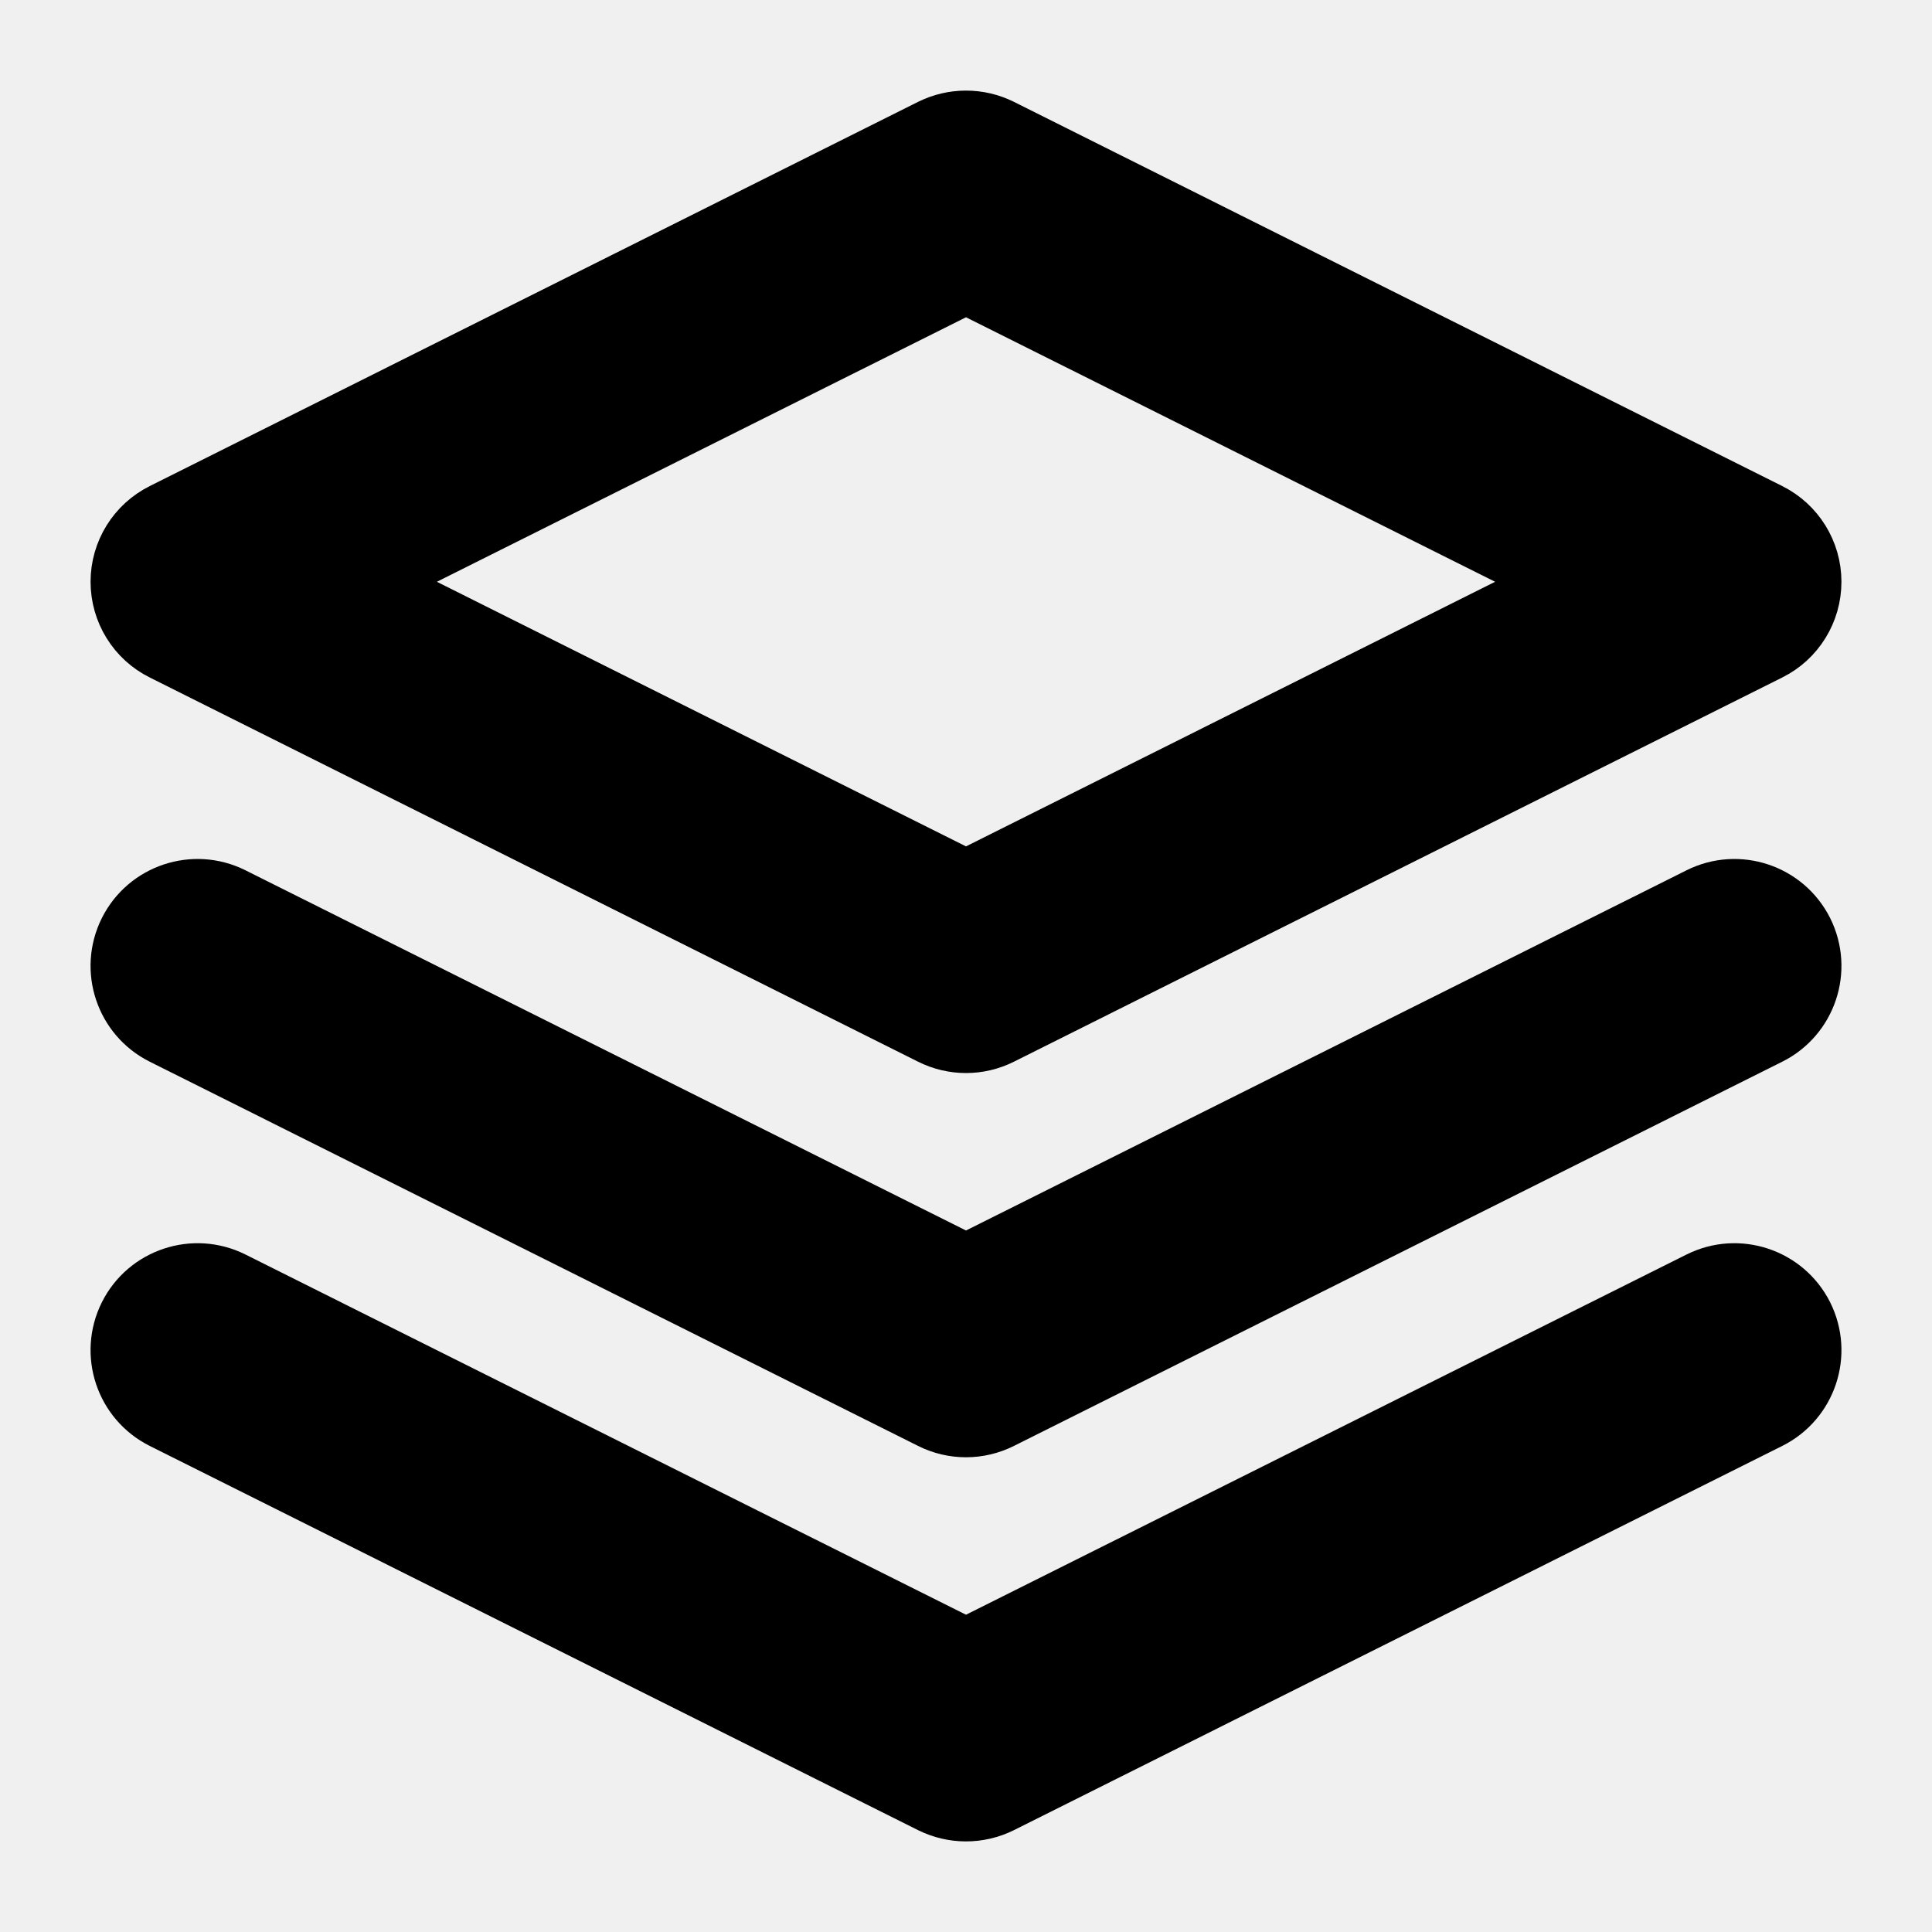
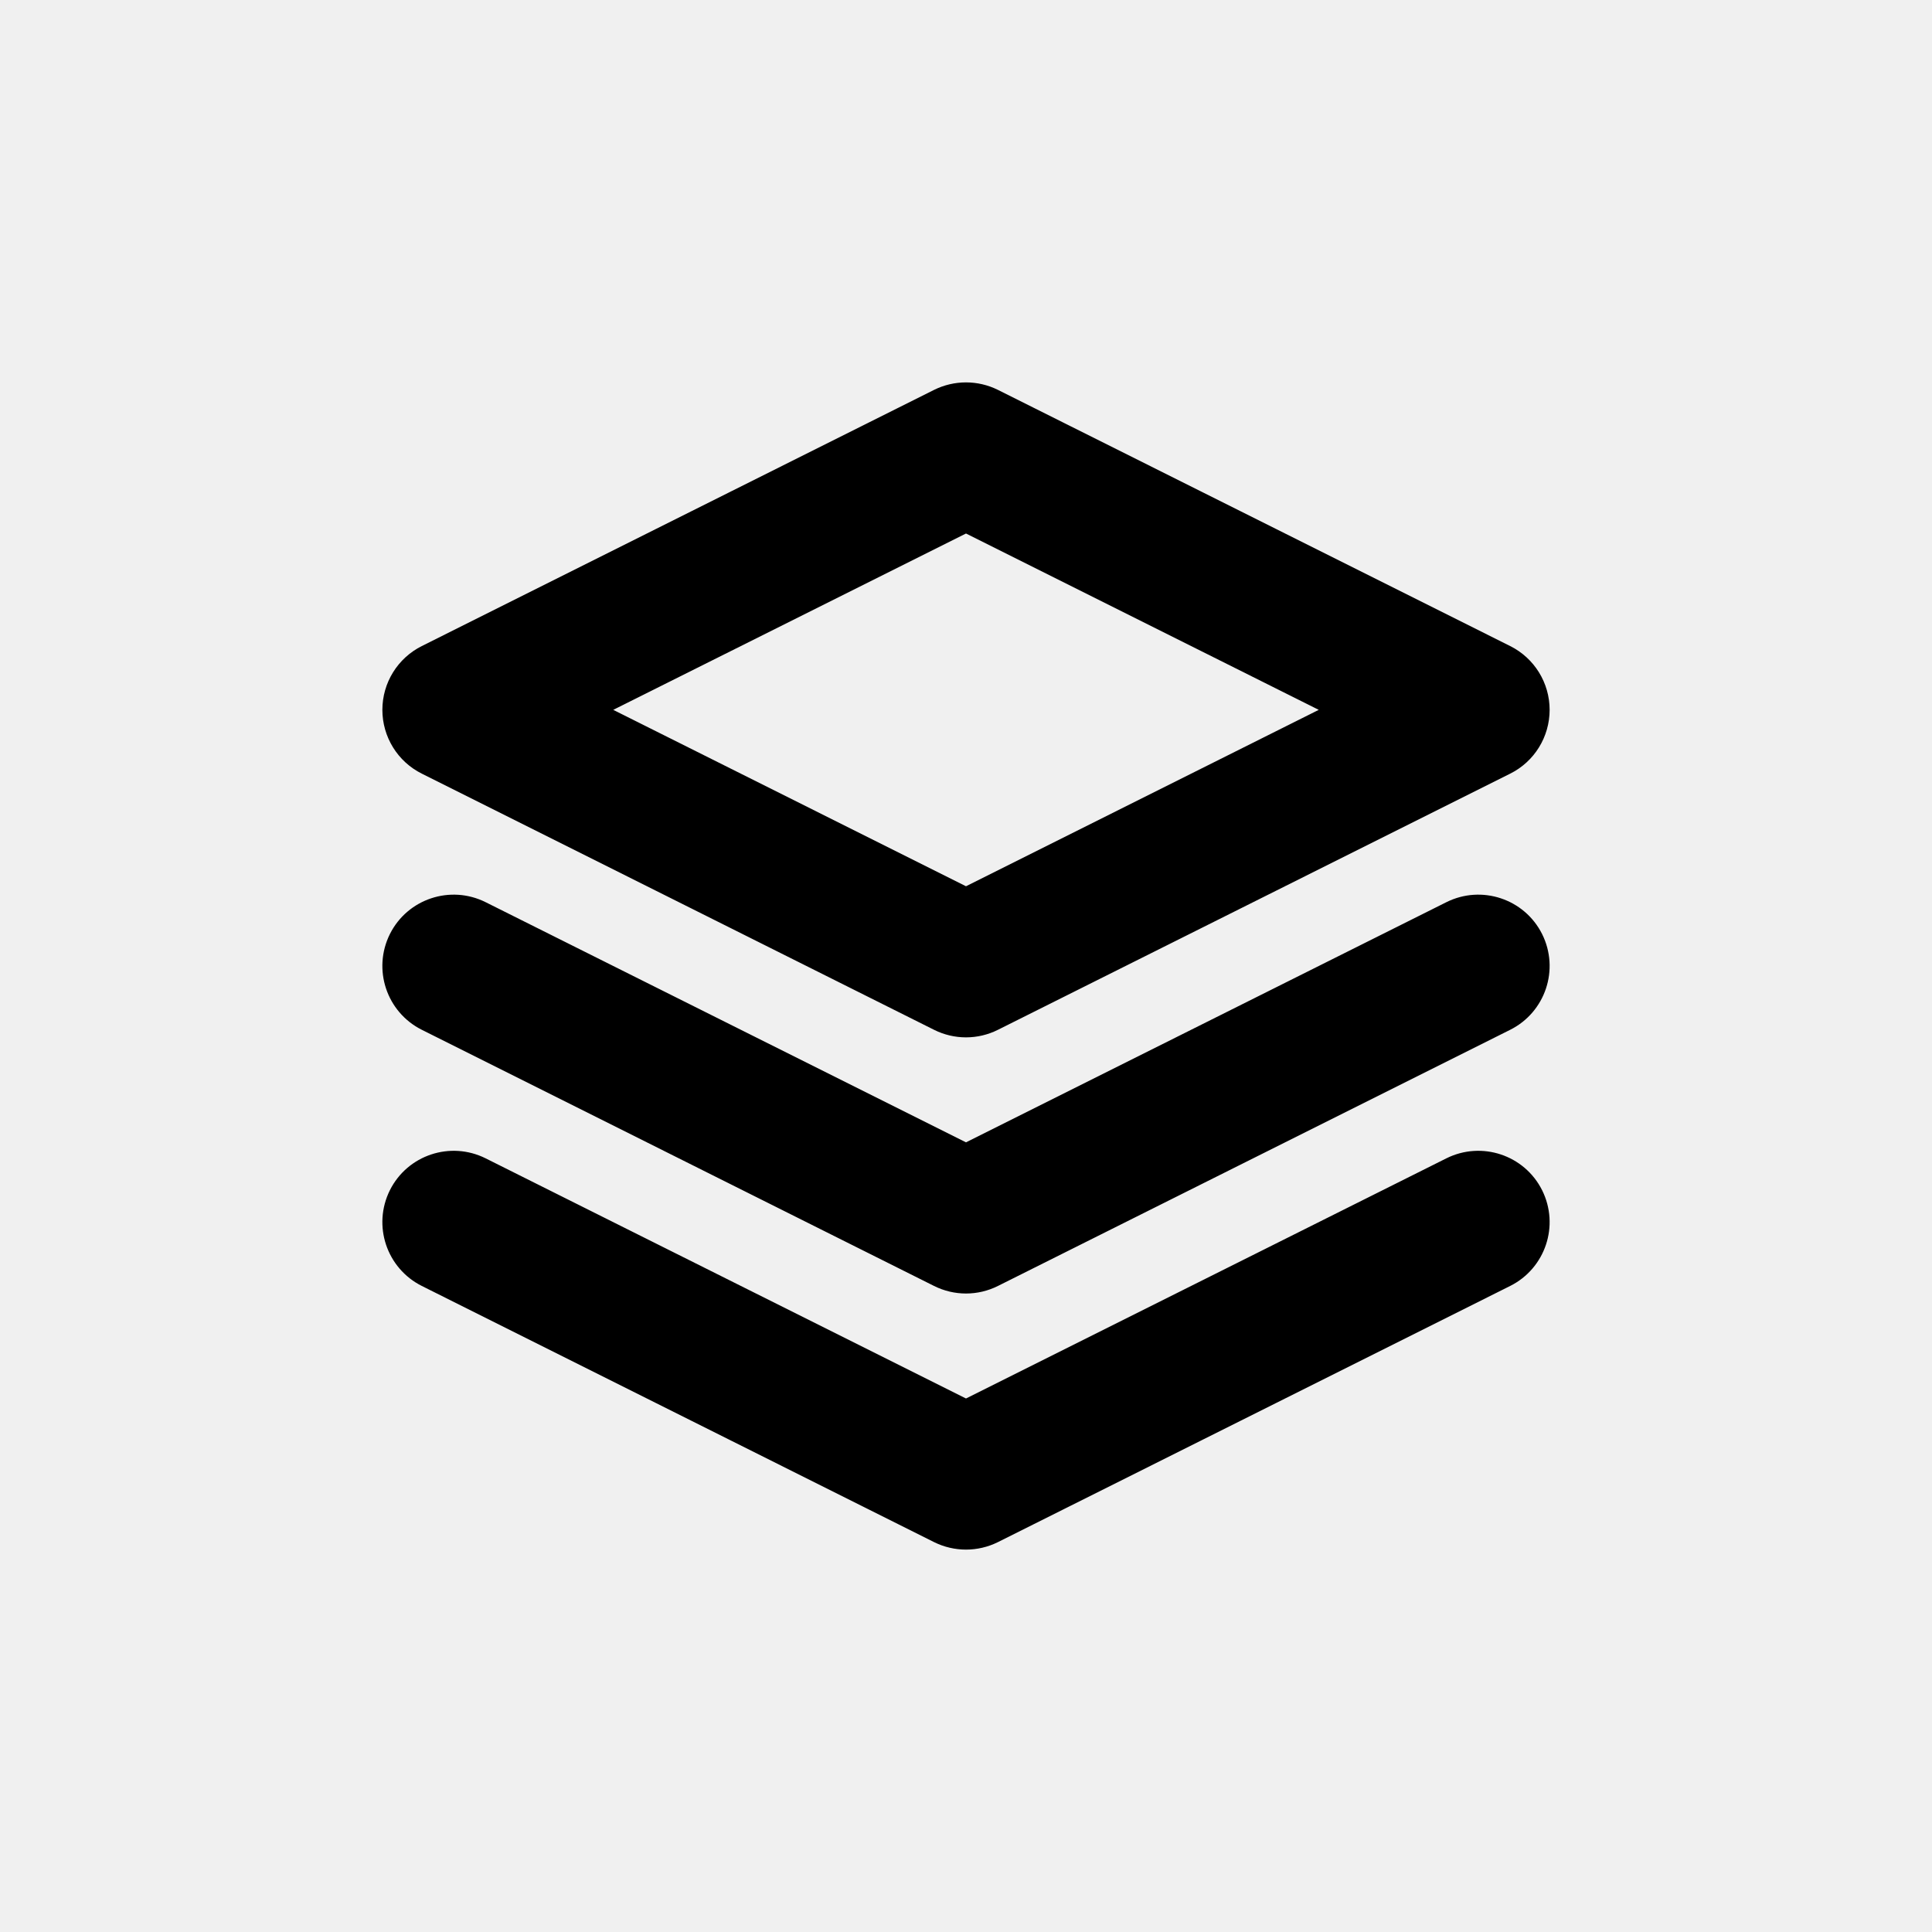
- <svg xmlns="http://www.w3.org/2000/svg" width="16" height="16" viewBox="0 0 16 16" fill="none">
-   <path fill-rule="evenodd" clip-rule="evenodd" d="M7.715 1.067C7.895 0.978 8.105 0.978 8.285 1.067L14.648 4.249C14.864 4.357 15 4.577 15 4.818C15 5.059 14.864 5.28 14.648 5.387L8.285 8.569C8.105 8.659 7.895 8.659 7.715 8.569L1.352 5.387C1.136 5.28 1 5.059 1 4.818C1 4.577 1.136 4.357 1.352 4.249L7.715 1.067ZM3.059 4.818L8 7.289L12.941 4.818L8 2.348L3.059 4.818ZM1.067 7.715C1.224 7.401 1.607 7.274 1.921 7.431L8 10.47L14.079 7.431C14.393 7.274 14.775 7.401 14.933 7.715C15.09 8.03 14.962 8.412 14.648 8.569L8.285 11.751C8.105 11.841 7.895 11.841 7.715 11.751L1.352 8.569C1.038 8.412 0.91 8.03 1.067 7.715ZM1.067 10.897C1.224 10.583 1.607 10.456 1.921 10.613L8 13.652L14.079 10.613C14.393 10.456 14.775 10.583 14.933 10.897C15.09 11.212 14.962 11.594 14.648 11.751L8.285 14.933C8.105 15.022 7.895 15.022 7.715 14.933L1.352 11.751C1.038 11.594 0.91 11.212 1.067 10.897Z" fill="currentColor" stroke="currentColor" stroke-width="0.5" stroke-linecap="round" stroke-linejoin="round" />
+ <svg xmlns="http://www.w3.org/2000/svg" width="24" height="24" viewBox="0 0 24 24" fill="none">
+   <path fill-rule="evenodd" clip-rule="evenodd" d="M11.715 5.067C11.895 4.978 12.105 4.978 12.285 5.067L18.648 8.249C18.864 8.357 19 8.577 19 8.818C19 9.059 18.864 9.28 18.648 9.387L12.285 12.569C12.105 12.659 11.895 12.659 11.715 12.569L5.352 9.387C5.136 9.28 5 9.059 5 8.818C5 8.577 5.136 8.357 5.352 8.249L11.715 5.067ZM7.059 8.818L12 11.289L16.941 8.818L12 6.348L7.059 8.818ZM5.067 11.715C5.224 11.401 5.607 11.274 5.921 11.431L12 14.47L18.079 11.431C18.393 11.274 18.776 11.401 18.933 11.715C19.09 12.03 18.962 12.412 18.648 12.569L12.285 15.751C12.105 15.841 11.895 15.841 11.715 15.751L5.352 12.569C5.038 12.412 4.91 12.03 5.067 11.715ZM5.067 14.897C5.224 14.583 5.607 14.456 5.921 14.613L12 17.652L18.079 14.613C18.393 14.456 18.776 14.583 18.933 14.897C19.09 15.212 18.962 15.594 18.648 15.751L12.285 18.933C12.105 19.022 11.895 19.022 11.715 18.933L5.352 15.751C5.038 15.594 4.91 15.212 5.067 14.897Z" fill="currentColor" stroke="#currentColor" stroke-width="0.5" stroke-linecap="round" stroke-linejoin="round" />
+   <g clip-path="url(#clip0_8730_20180)">
+     <path fill-rule="evenodd" clip-rule="evenodd" d="M11.715 5.067C11.895 4.978 12.105 4.978 12.285 5.067L18.648 8.249C18.864 8.357 19 8.577 19 8.818C19 9.059 18.864 9.28 18.648 9.387L12.285 12.569C12.105 12.659 11.895 12.659 11.715 12.569L5.352 9.387C5.136 9.28 5 9.059 5 8.818C5 8.577 5.136 8.357 5.352 8.249L11.715 5.067ZM7.059 8.818L12 11.289L16.941 8.818L12 6.348L7.059 8.818ZM5.067 11.715C5.224 11.401 5.607 11.274 5.921 11.431L12 14.47L18.079 11.431C18.393 11.274 18.776 11.401 18.933 11.715C19.09 12.03 18.962 12.412 18.648 12.569L12.285 15.751C12.105 15.841 11.895 15.841 11.715 15.751L5.352 12.569C5.038 12.412 4.91 12.03 5.067 11.715ZM5.067 14.897C5.224 14.583 5.607 14.456 5.921 14.613L12 17.652L18.079 14.613C18.393 14.456 18.776 14.583 18.933 14.897C19.09 15.212 18.962 15.594 18.648 15.751L12.285 18.933C12.105 19.022 11.895 19.022 11.715 18.933L5.352 15.751C5.038 15.594 4.91 15.212 5.067 14.897Z" fill="currentColor" stroke="currentColor" stroke-width="0.5" stroke-linecap="round" stroke-linejoin="round" />
+   </g>
+   <defs>
+     <clipPath id="clip0_8730_20180">
+       <rect width="16" height="16" fill="white" transform="translate(4 4)" />
+     </clipPath>
+   </defs>
</svg>
